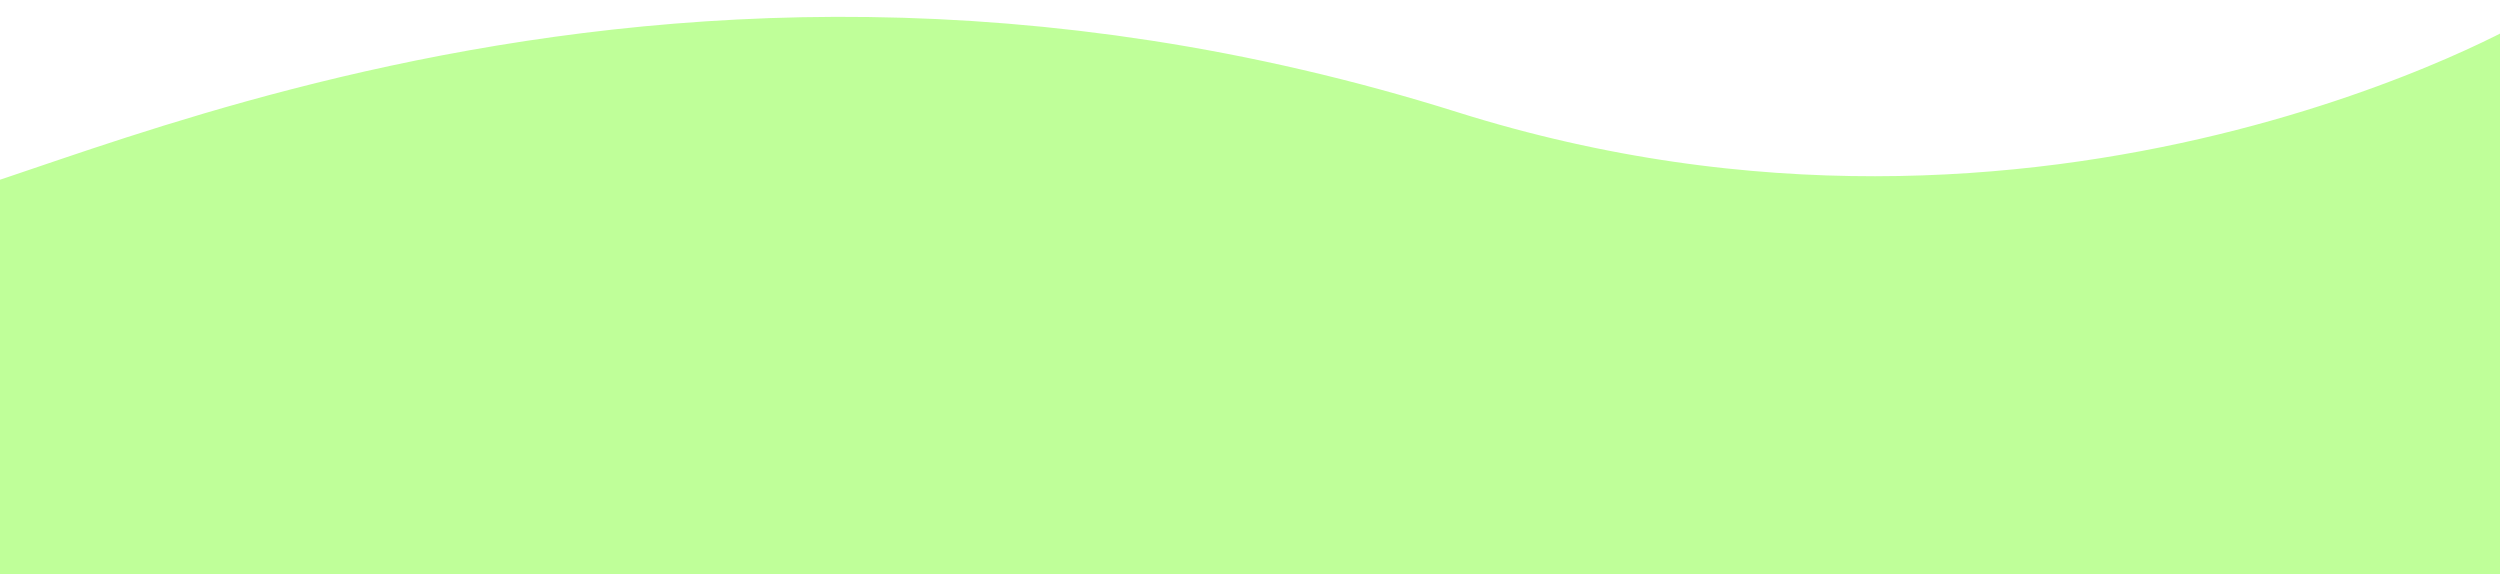
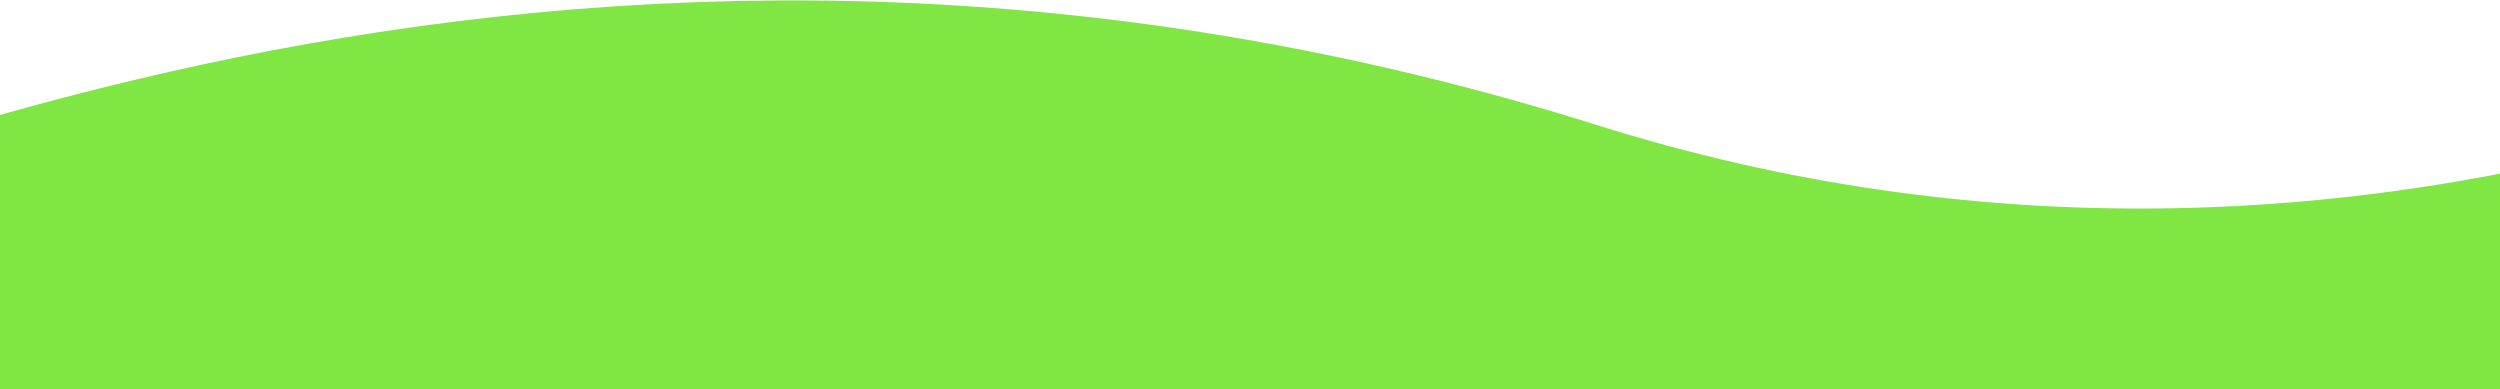
- <svg xmlns="http://www.w3.org/2000/svg" width="1512px" height="347px" viewBox="0 0 1512 347" version="1.1">
+ <svg xmlns="http://www.w3.org/2000/svg" width="1158px" height="180px" viewBox="0 0 1158 180" version="1.1">
  <defs />
  <g id="Page-1" stroke="none" stroke-width="1" fill="none" fill-rule="evenodd">
-     <g id="Group" transform="translate(-4, 0)">
-       <rect id="Rectangle-1" x="4" y="0" width="1512" height="347" />
-       <path d="M1617.973,295.992 C1548.434,295.992 1223.086,103.246 786.734,240.539 C350.383,377.832 0,171 0,171" id="Ground" stroke="#BFFF99" stroke-width="362" transform="translate(808.9863, 233.4961) scale(-1, 1) translate(-808.9863, -233.4961) " />
+     <g id="BACK" transform="translate(0, -2337)" stroke="#80E644" stroke-width="362">
+       <path d="M1471.973,2622.992 C1402.434,2622.992 1077.086,2430.246 640.734,2567.539 C204.383,2704.832 -146,2498 -146,2498" id="Ground" transform="translate(662.9863, 2560.496) scale(-1, 1) translate(-662.9863, -2560.496) " />
    </g>
  </g>
</svg>
